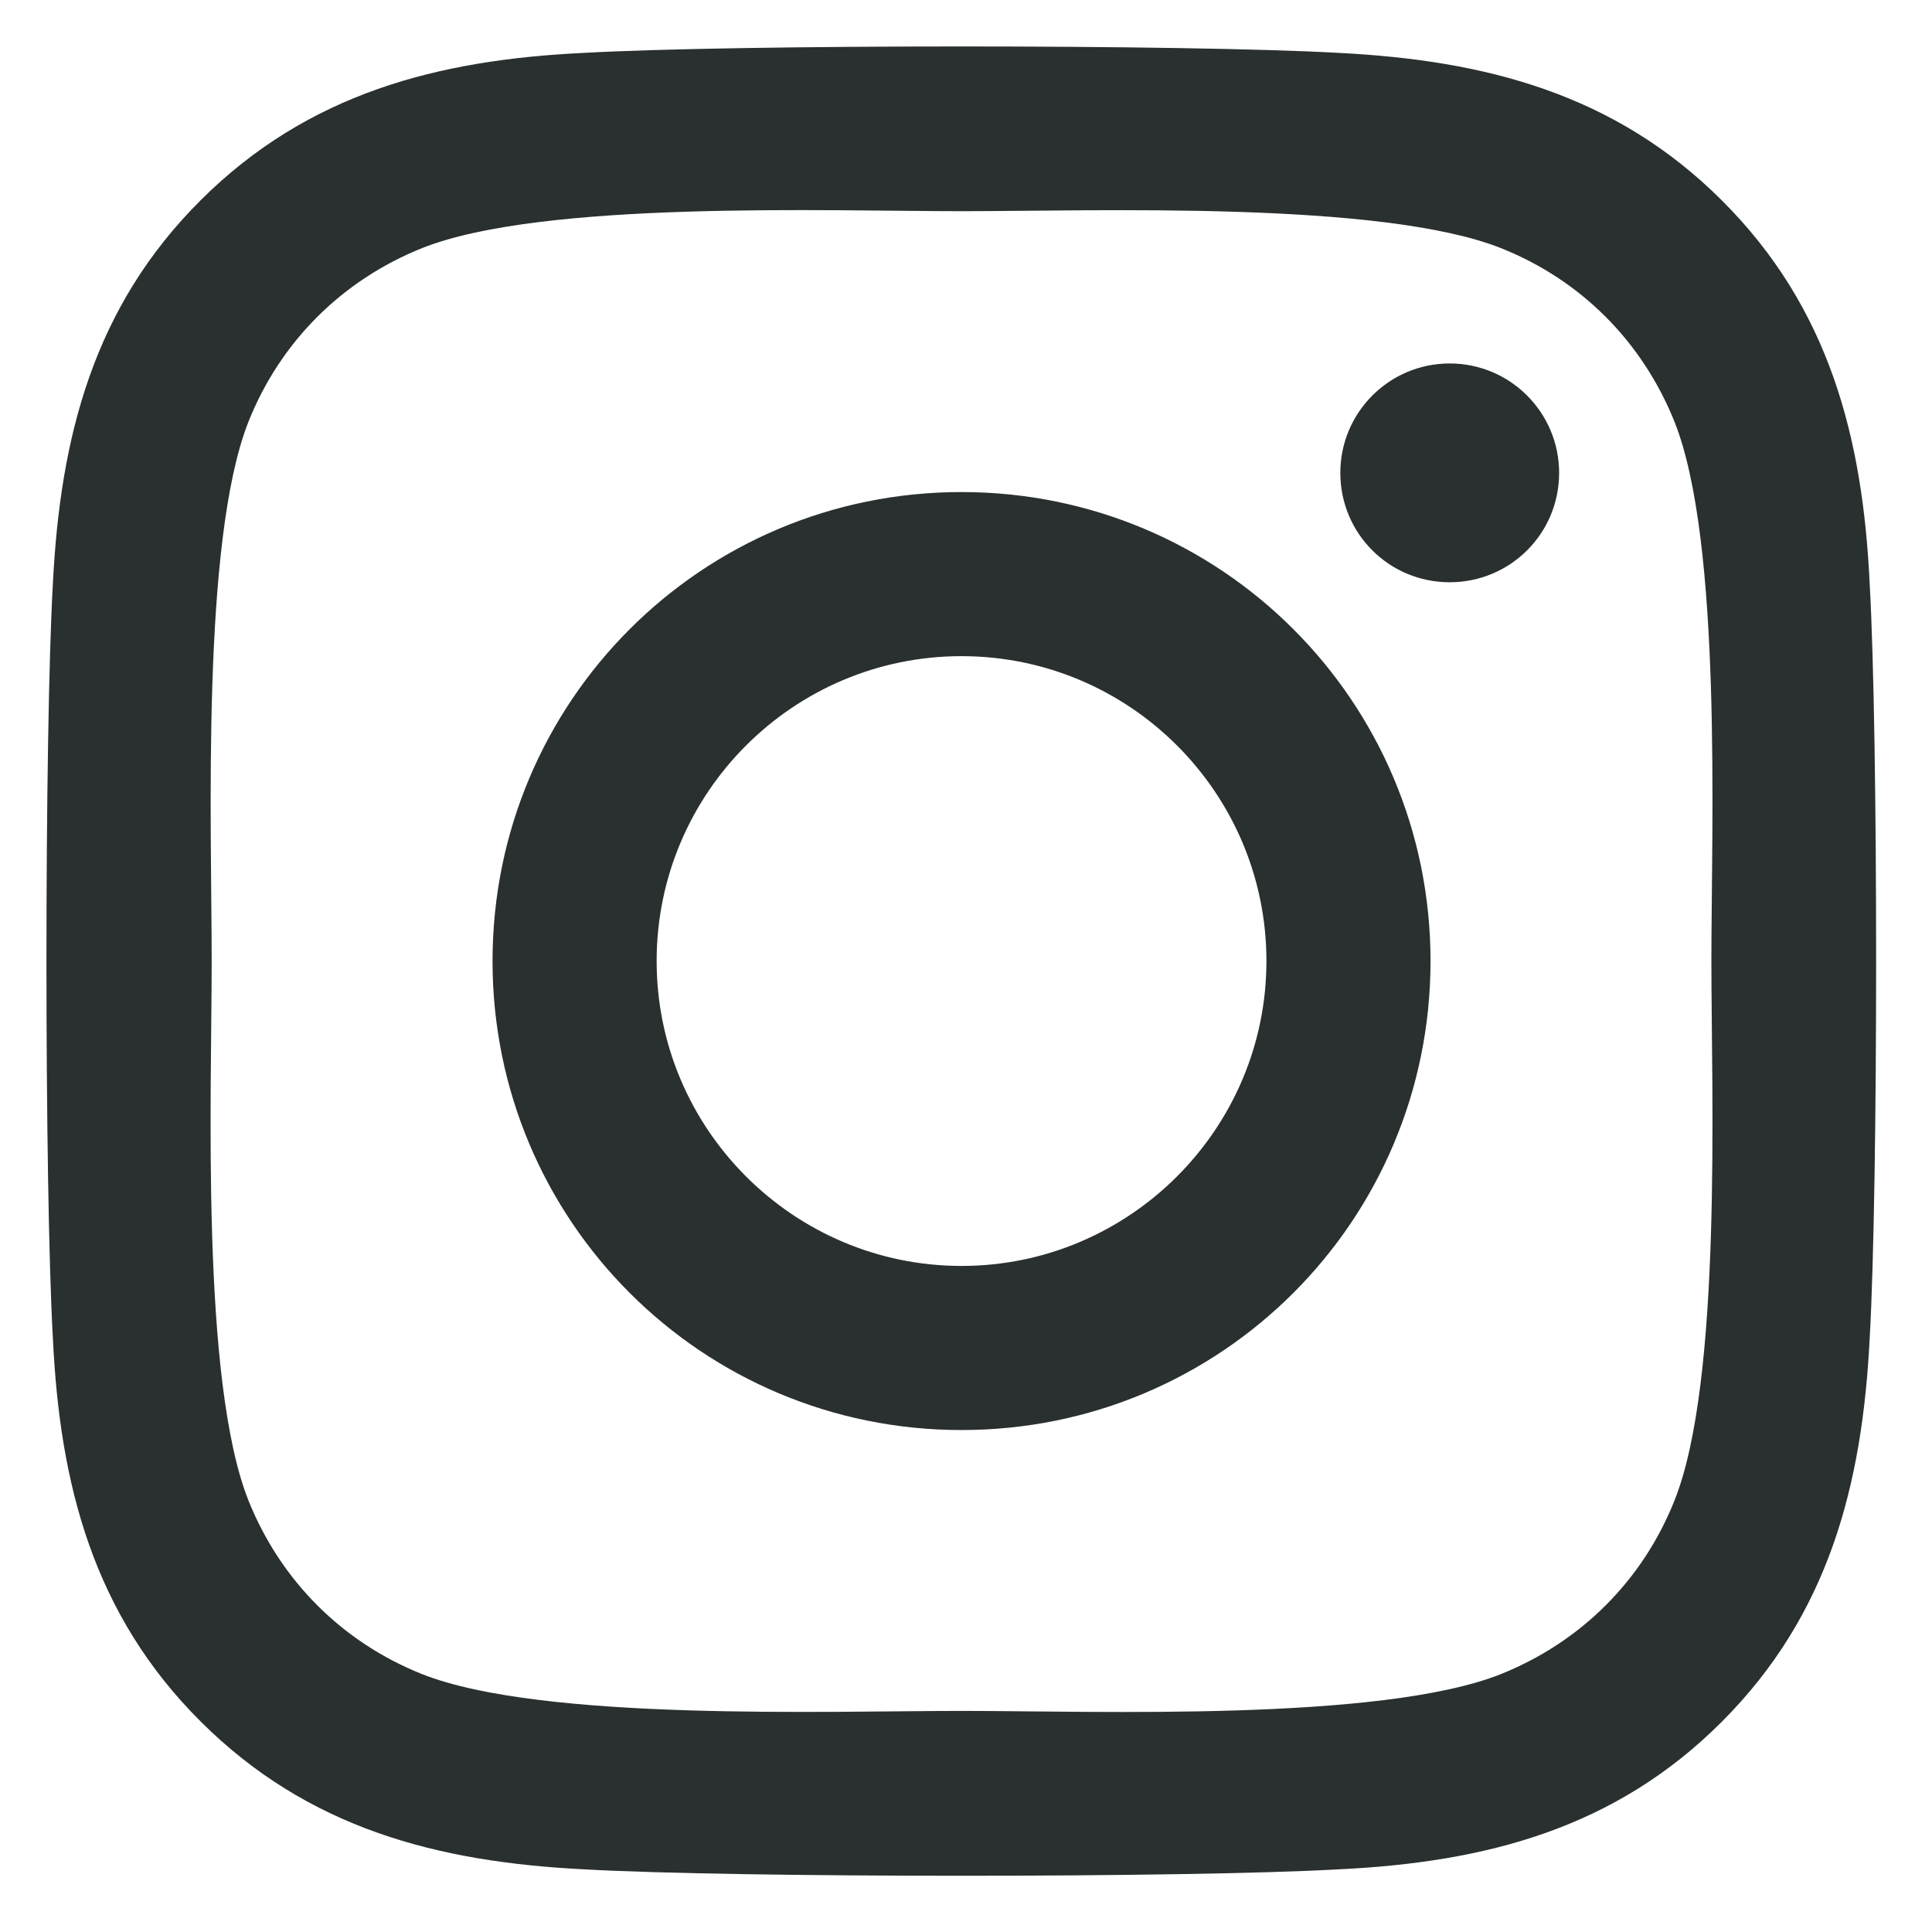
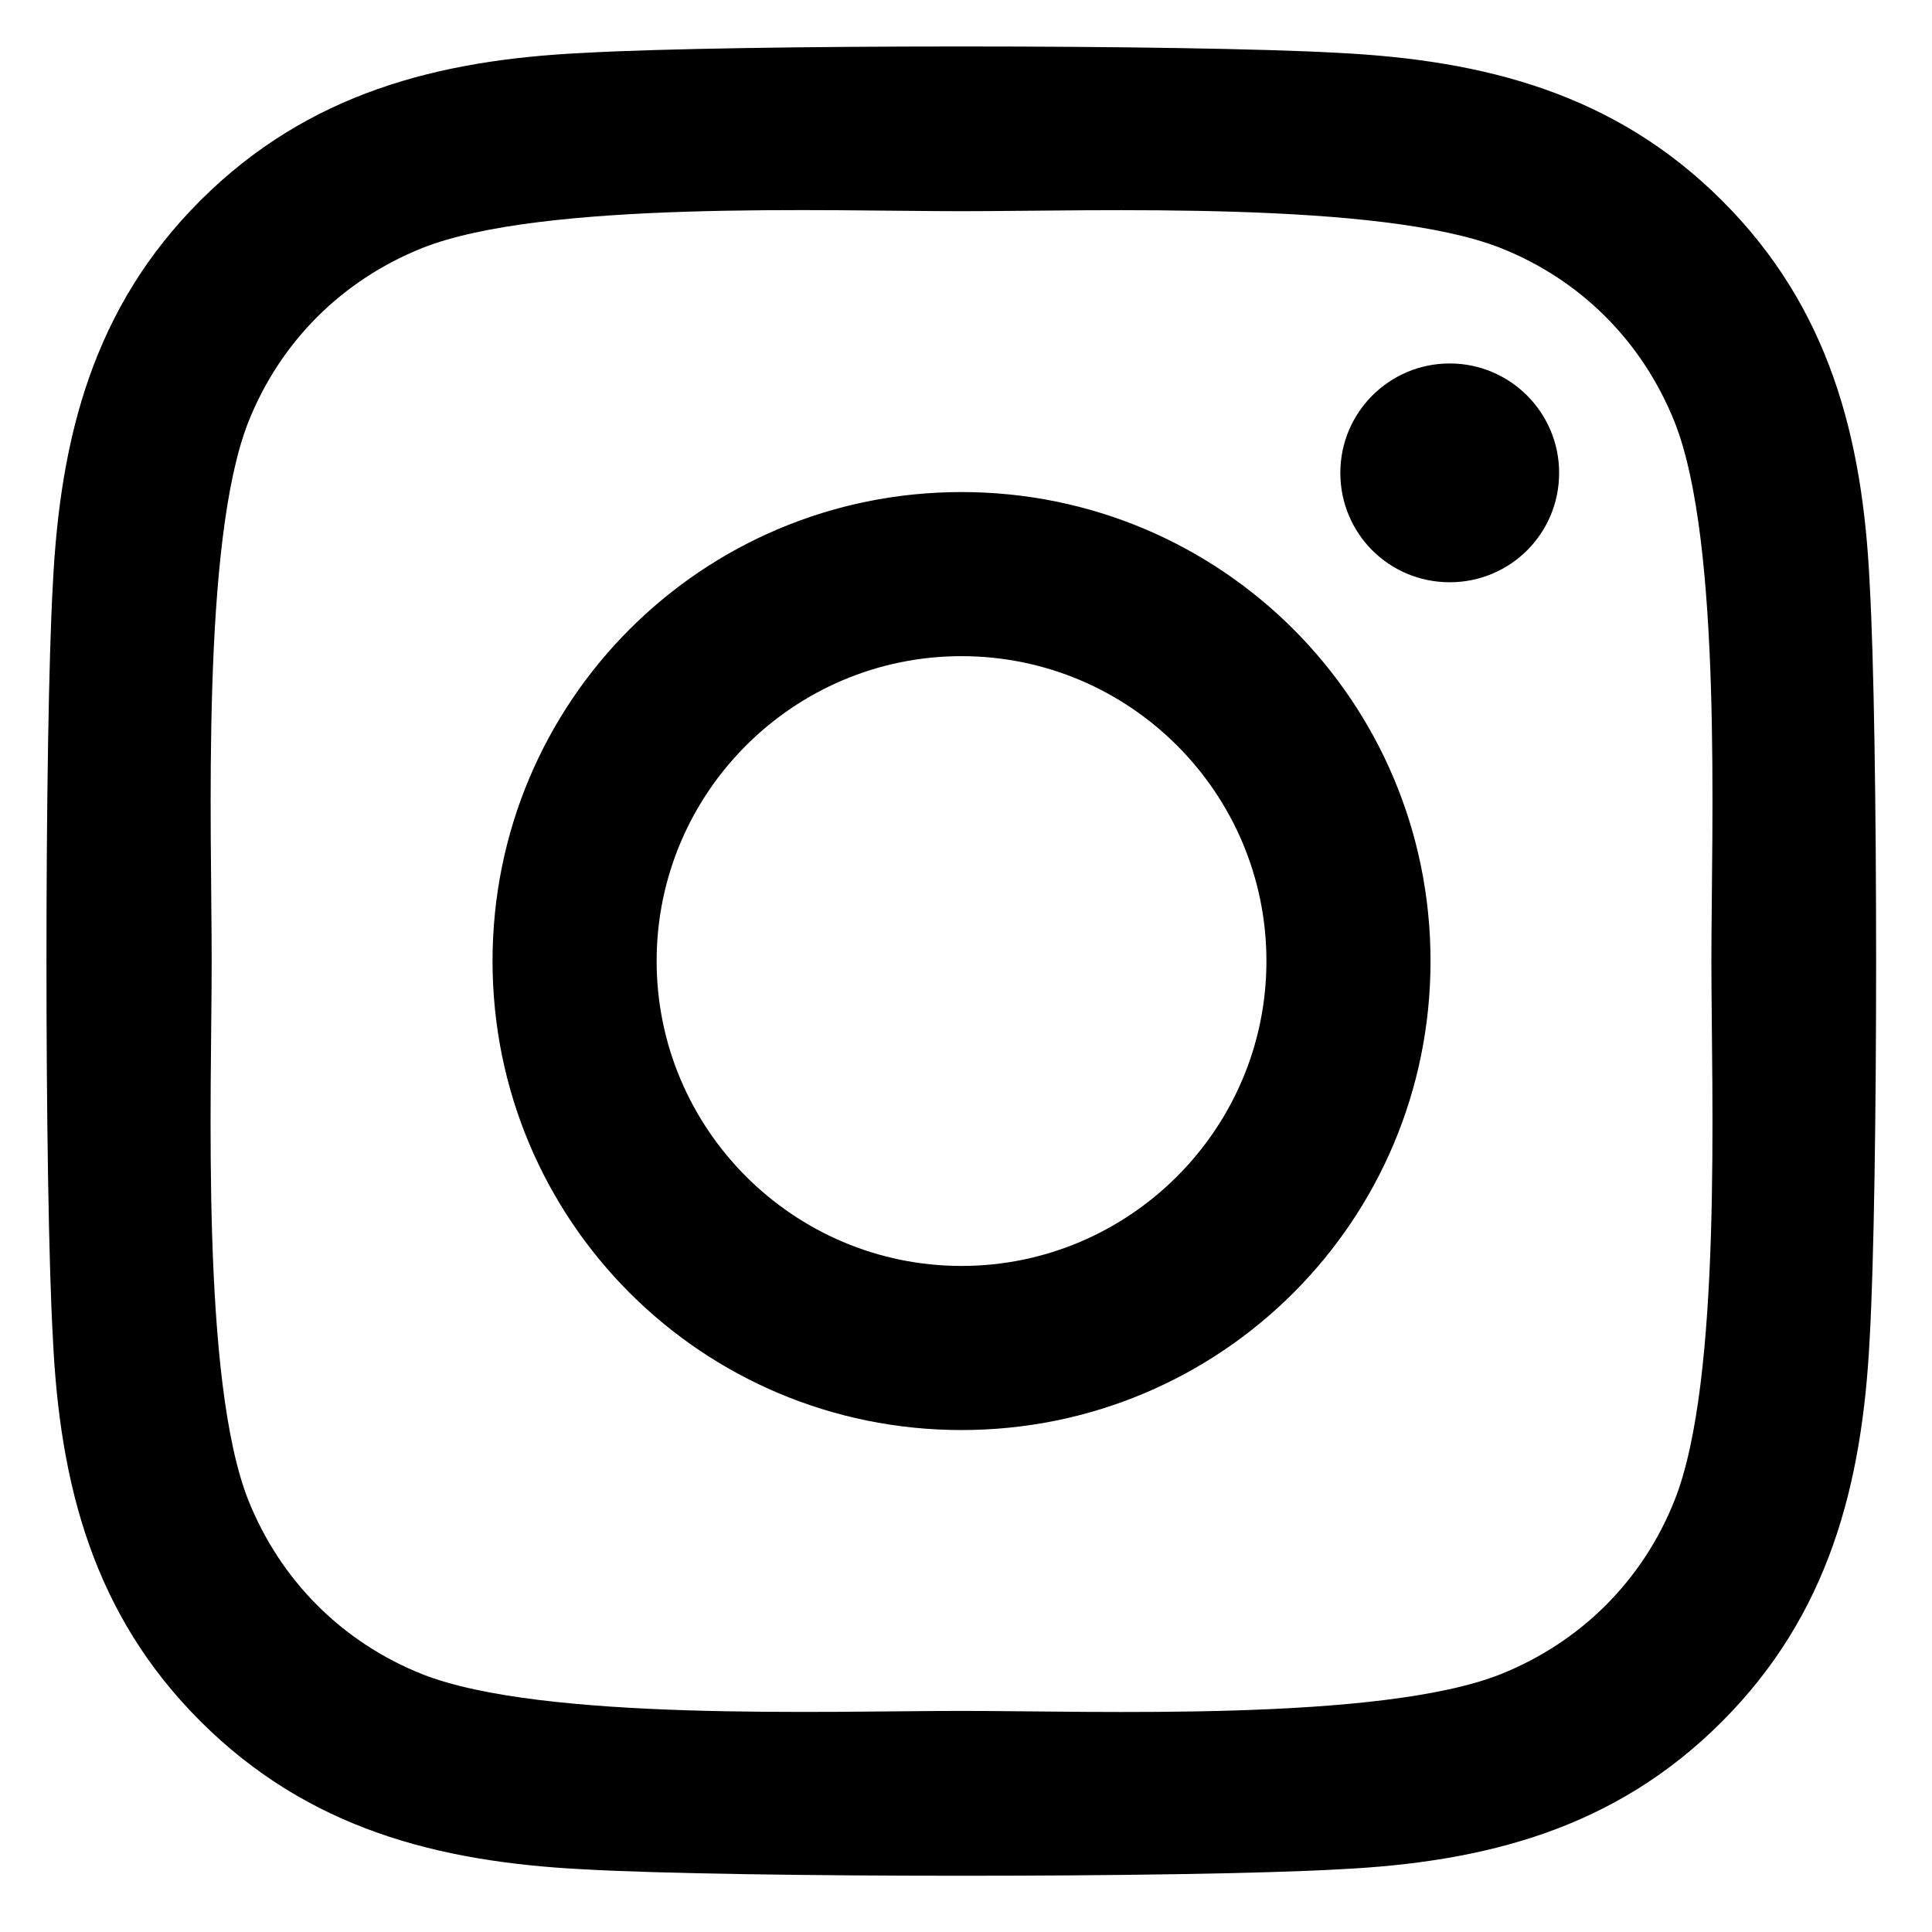
<svg xmlns="http://www.w3.org/2000/svg" width="16" height="16" viewBox="0 0 16 16" fill="none">
-   <path d="M7.963 4.075C5.813 4.075 4.079 5.809 4.079 7.959C4.079 10.109 5.813 11.843 7.963 11.843C10.113 11.843 11.847 10.109 11.847 7.959C11.847 5.809 10.113 4.075 7.963 4.075ZM7.963 10.484C6.573 10.484 5.438 9.352 5.438 7.959C5.438 6.566 6.57 5.434 7.963 5.434C9.356 5.434 10.488 6.566 10.488 7.959C10.488 9.352 9.352 10.484 7.963 10.484ZM12.912 3.916C12.912 4.42 12.506 4.822 12.006 4.822C11.502 4.822 11.1 4.417 11.1 3.916C11.1 3.416 11.505 3.01 12.006 3.01C12.506 3.01 12.912 3.416 12.912 3.916ZM15.484 4.836C15.427 3.622 15.149 2.547 14.261 1.661C13.375 0.776 12.3 0.499 11.086 0.438C9.836 0.367 6.087 0.367 4.836 0.438C3.626 0.495 2.551 0.772 1.662 1.658C0.773 2.544 0.499 3.619 0.438 4.832C0.367 6.083 0.367 9.832 0.438 11.083C0.495 12.296 0.773 13.371 1.662 14.257C2.551 15.143 3.622 15.42 4.836 15.481C6.087 15.552 9.836 15.552 11.086 15.481C12.3 15.423 13.375 15.146 14.261 14.257C15.146 13.371 15.423 12.296 15.484 11.083C15.555 9.832 15.555 6.086 15.484 4.836ZM13.868 12.425C13.605 13.087 13.094 13.598 12.428 13.865C11.431 14.26 9.065 14.169 7.963 14.169C6.861 14.169 4.491 14.257 3.497 13.865C2.835 13.601 2.324 13.091 2.057 12.425C1.662 11.428 1.753 9.061 1.753 7.959C1.753 6.857 1.665 4.487 2.057 3.494C2.321 2.831 2.831 2.321 3.497 2.054C4.495 1.658 6.861 1.749 7.963 1.749C9.065 1.749 11.434 1.661 12.428 2.054C13.091 2.317 13.601 2.828 13.868 3.494C14.264 4.491 14.173 6.857 14.173 7.959C14.173 9.061 14.264 11.431 13.868 12.425Z" fill="#2A2F2F" />
+   <path d="M7.963 4.075C5.813 4.075 4.079 5.809 4.079 7.959C4.079 10.109 5.813 11.843 7.963 11.843C10.113 11.843 11.847 10.109 11.847 7.959C11.847 5.809 10.113 4.075 7.963 4.075ZM7.963 10.484C6.573 10.484 5.438 9.352 5.438 7.959C5.438 6.566 6.57 5.434 7.963 5.434C9.356 5.434 10.488 6.566 10.488 7.959C10.488 9.352 9.352 10.484 7.963 10.484ZM12.912 3.916C12.912 4.42 12.506 4.822 12.006 4.822C11.502 4.822 11.1 4.417 11.1 3.916C11.1 3.416 11.505 3.01 12.006 3.01C12.506 3.01 12.912 3.416 12.912 3.916ZM15.484 4.836C15.427 3.622 15.149 2.547 14.261 1.661C13.375 0.776 12.3 0.499 11.086 0.438C9.836 0.367 6.087 0.367 4.836 0.438C3.626 0.495 2.551 0.772 1.662 1.658C0.773 2.544 0.499 3.619 0.438 4.832C0.367 6.083 0.367 9.832 0.438 11.083C0.495 12.296 0.773 13.371 1.662 14.257C2.551 15.143 3.622 15.42 4.836 15.481C6.087 15.552 9.836 15.552 11.086 15.481C12.3 15.423 13.375 15.146 14.261 14.257C15.146 13.371 15.423 12.296 15.484 11.083C15.555 9.832 15.555 6.086 15.484 4.836ZM13.868 12.425C13.605 13.087 13.094 13.598 12.428 13.865C11.431 14.26 9.065 14.169 7.963 14.169C6.861 14.169 4.491 14.257 3.497 13.865C2.835 13.601 2.324 13.091 2.057 12.425C1.662 11.428 1.753 9.061 1.753 7.959C1.753 6.857 1.665 4.487 2.057 3.494C2.321 2.831 2.831 2.321 3.497 2.054C4.495 1.658 6.861 1.749 7.963 1.749C9.065 1.749 11.434 1.661 12.428 2.054C13.091 2.317 13.601 2.828 13.868 3.494C14.264 4.491 14.173 6.857 14.173 7.959C14.173 9.061 14.264 11.431 13.868 12.425Z" fill="currentColor" />
</svg>
